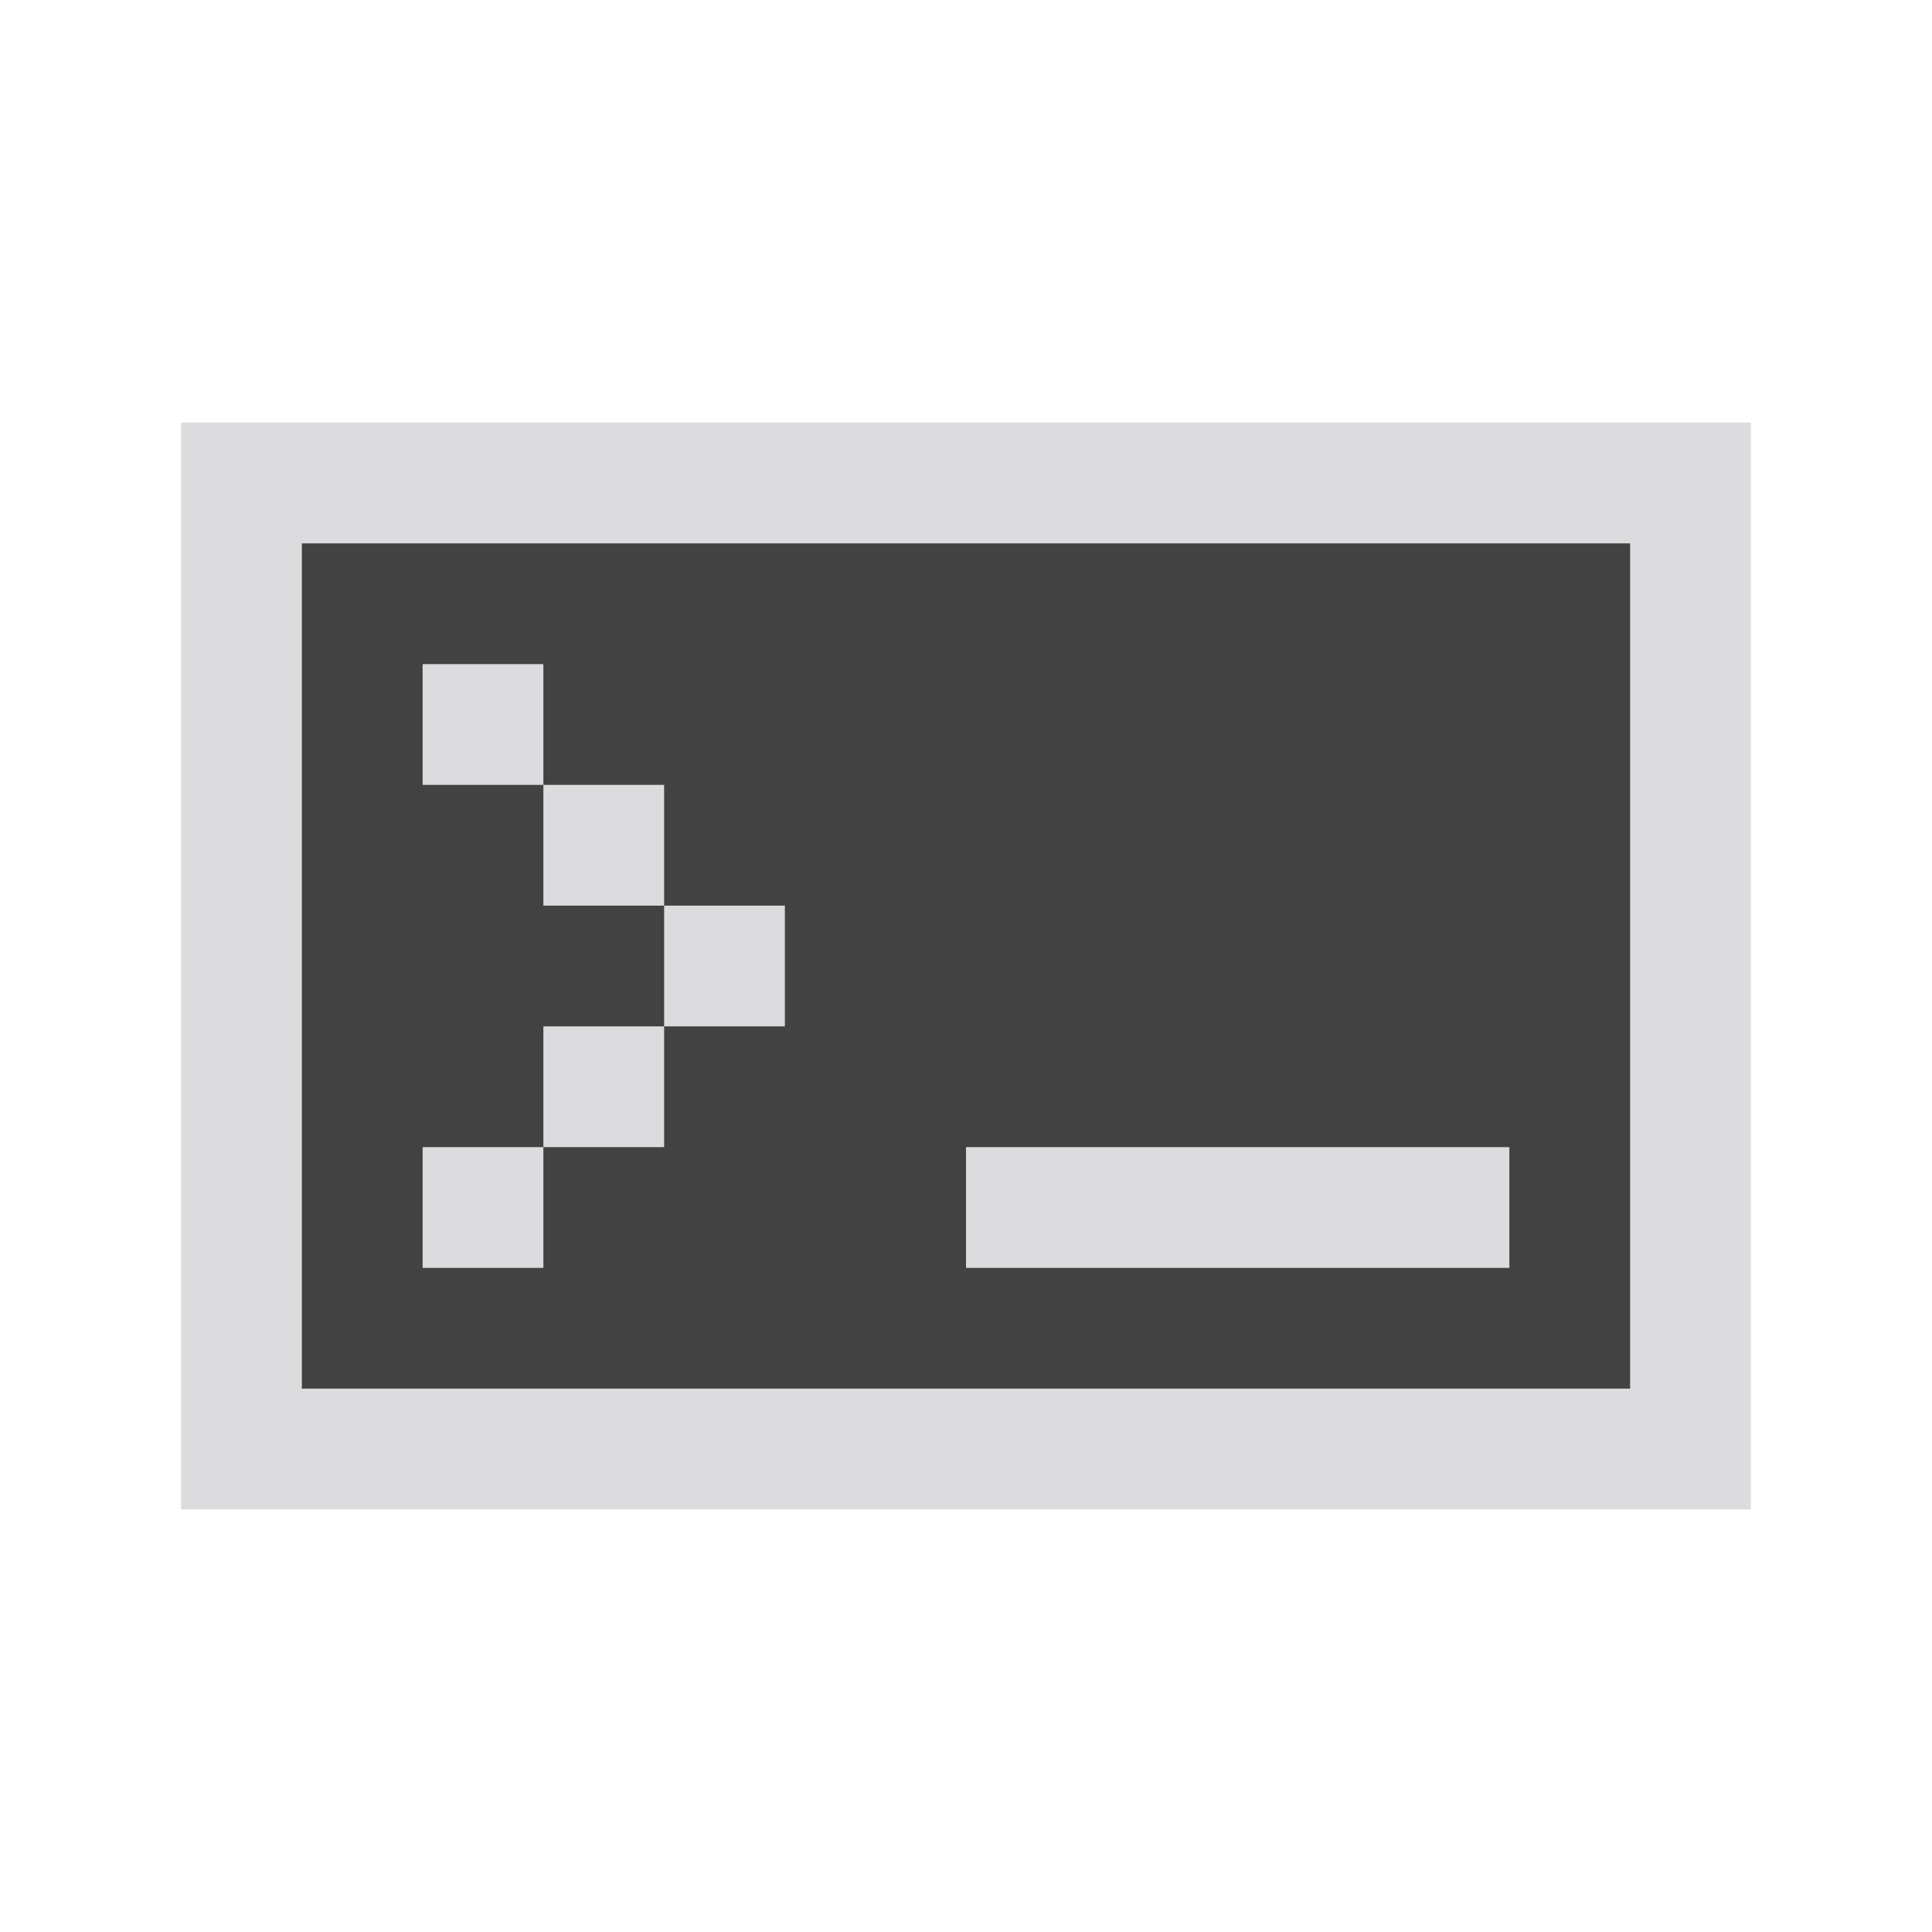
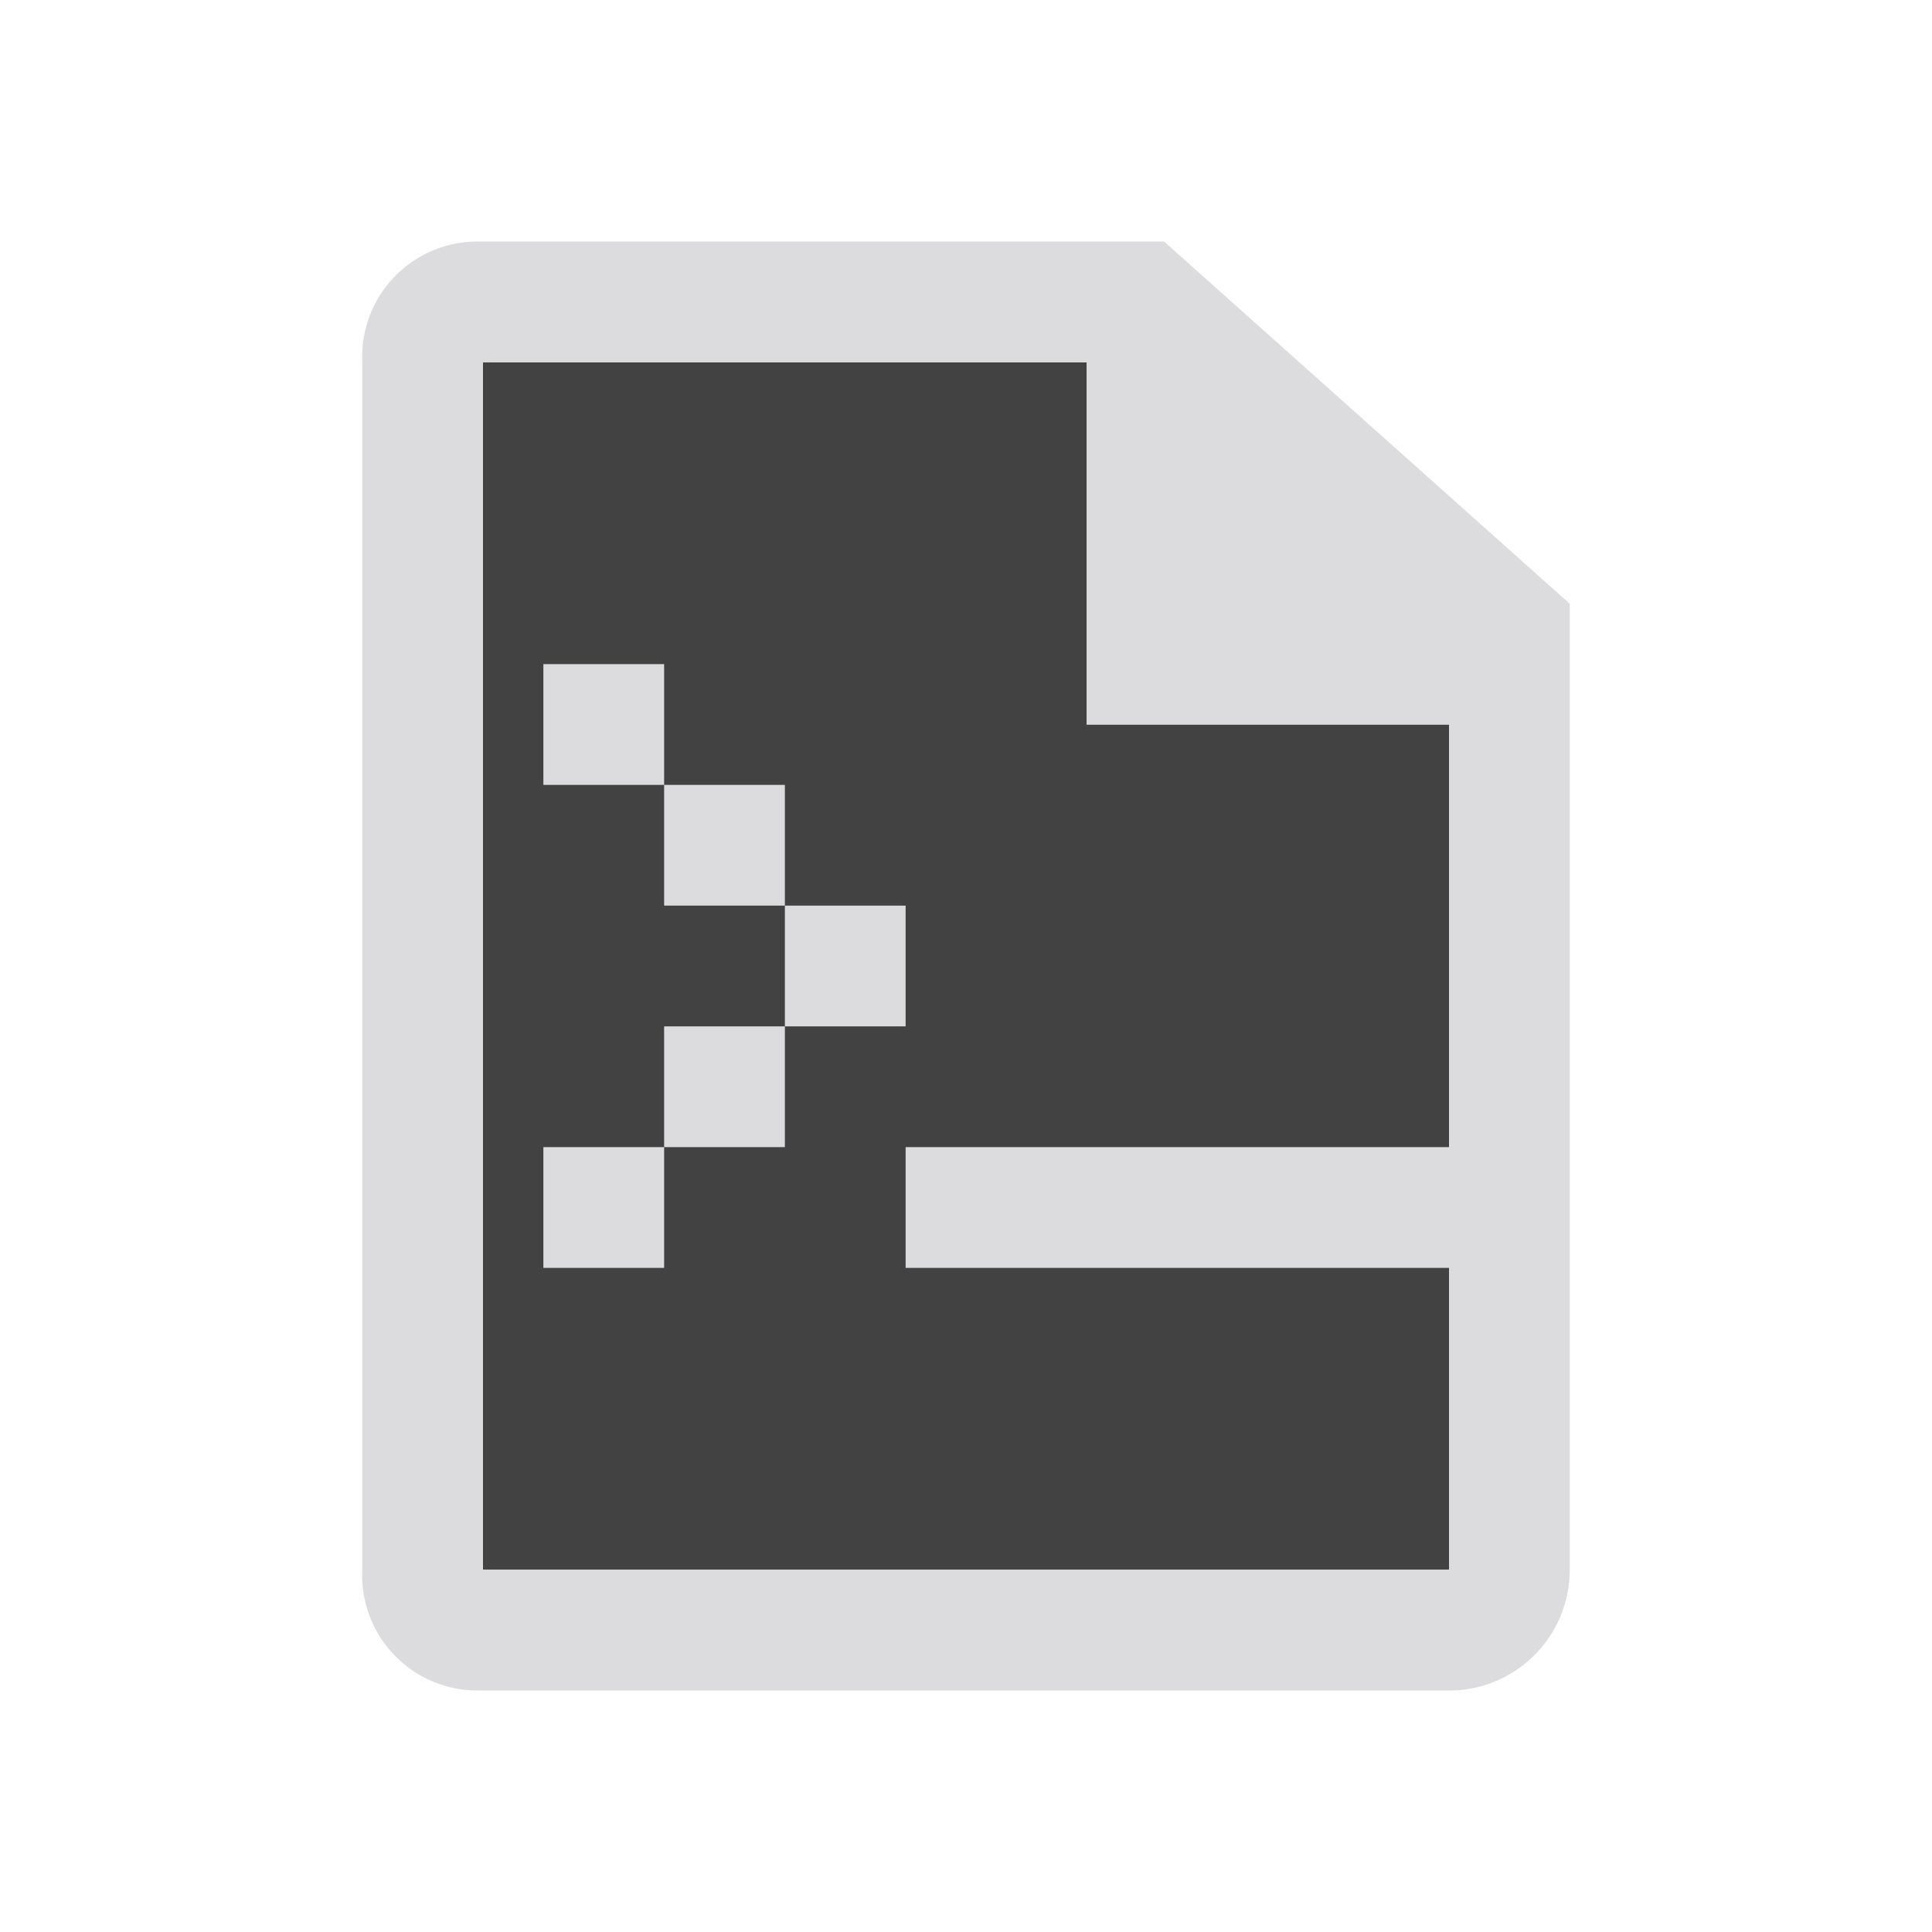
<svg xmlns="http://www.w3.org/2000/svg" viewBox="0 0 32 32">
  <defs>
    <style>.a{fill:#424242;}.b{fill:#dcdbdd;}</style>
  </defs>
-   <rect class="a" x="4" y="8" width="24" height="16" />
-   <path class="b" d="M27,9V23H5V9H27m2-2H3V25H29V7Z" />
-   <rect class="b" x="7" y="11" width="2" height="2" />
-   <rect class="b" x="9" y="13" width="2" height="2" />
-   <rect class="b" x="11" y="15" width="2" height="2" />
-   <rect class="b" x="9" y="17" width="2" height="2" />
-   <rect class="b" x="7" y="19" width="2" height="2" />
-   <rect class="b" x="16" y="19" width="9" height="2" />
+   <polygon class="a" points="8 6 18 6 18 12 24 12 24 26 8 26 8 6" />
+   <path class="b" d="M19.28,4H7.93A1.91,1.91,0,0,0,6,6V26a1.91,1.91,0,0,0,1.93,2h16A2,2,0,0,0,26,26V10ZM24,26H8V6H18v6h6Z" />
+   <rect class="b" x="9" y="11" width="2" height="2" />
+   <rect class="b" x="11" y="13" width="2" height="2" />
+   <rect class="b" x="13" y="15" width="2" height="2" />
+   <rect class="b" x="11" y="17" width="2" height="2" />
+   <rect class="b" x="9" y="19" width="2" height="2" />
+   <rect class="b" x="15" y="19" width="9" height="2" />
</svg>
